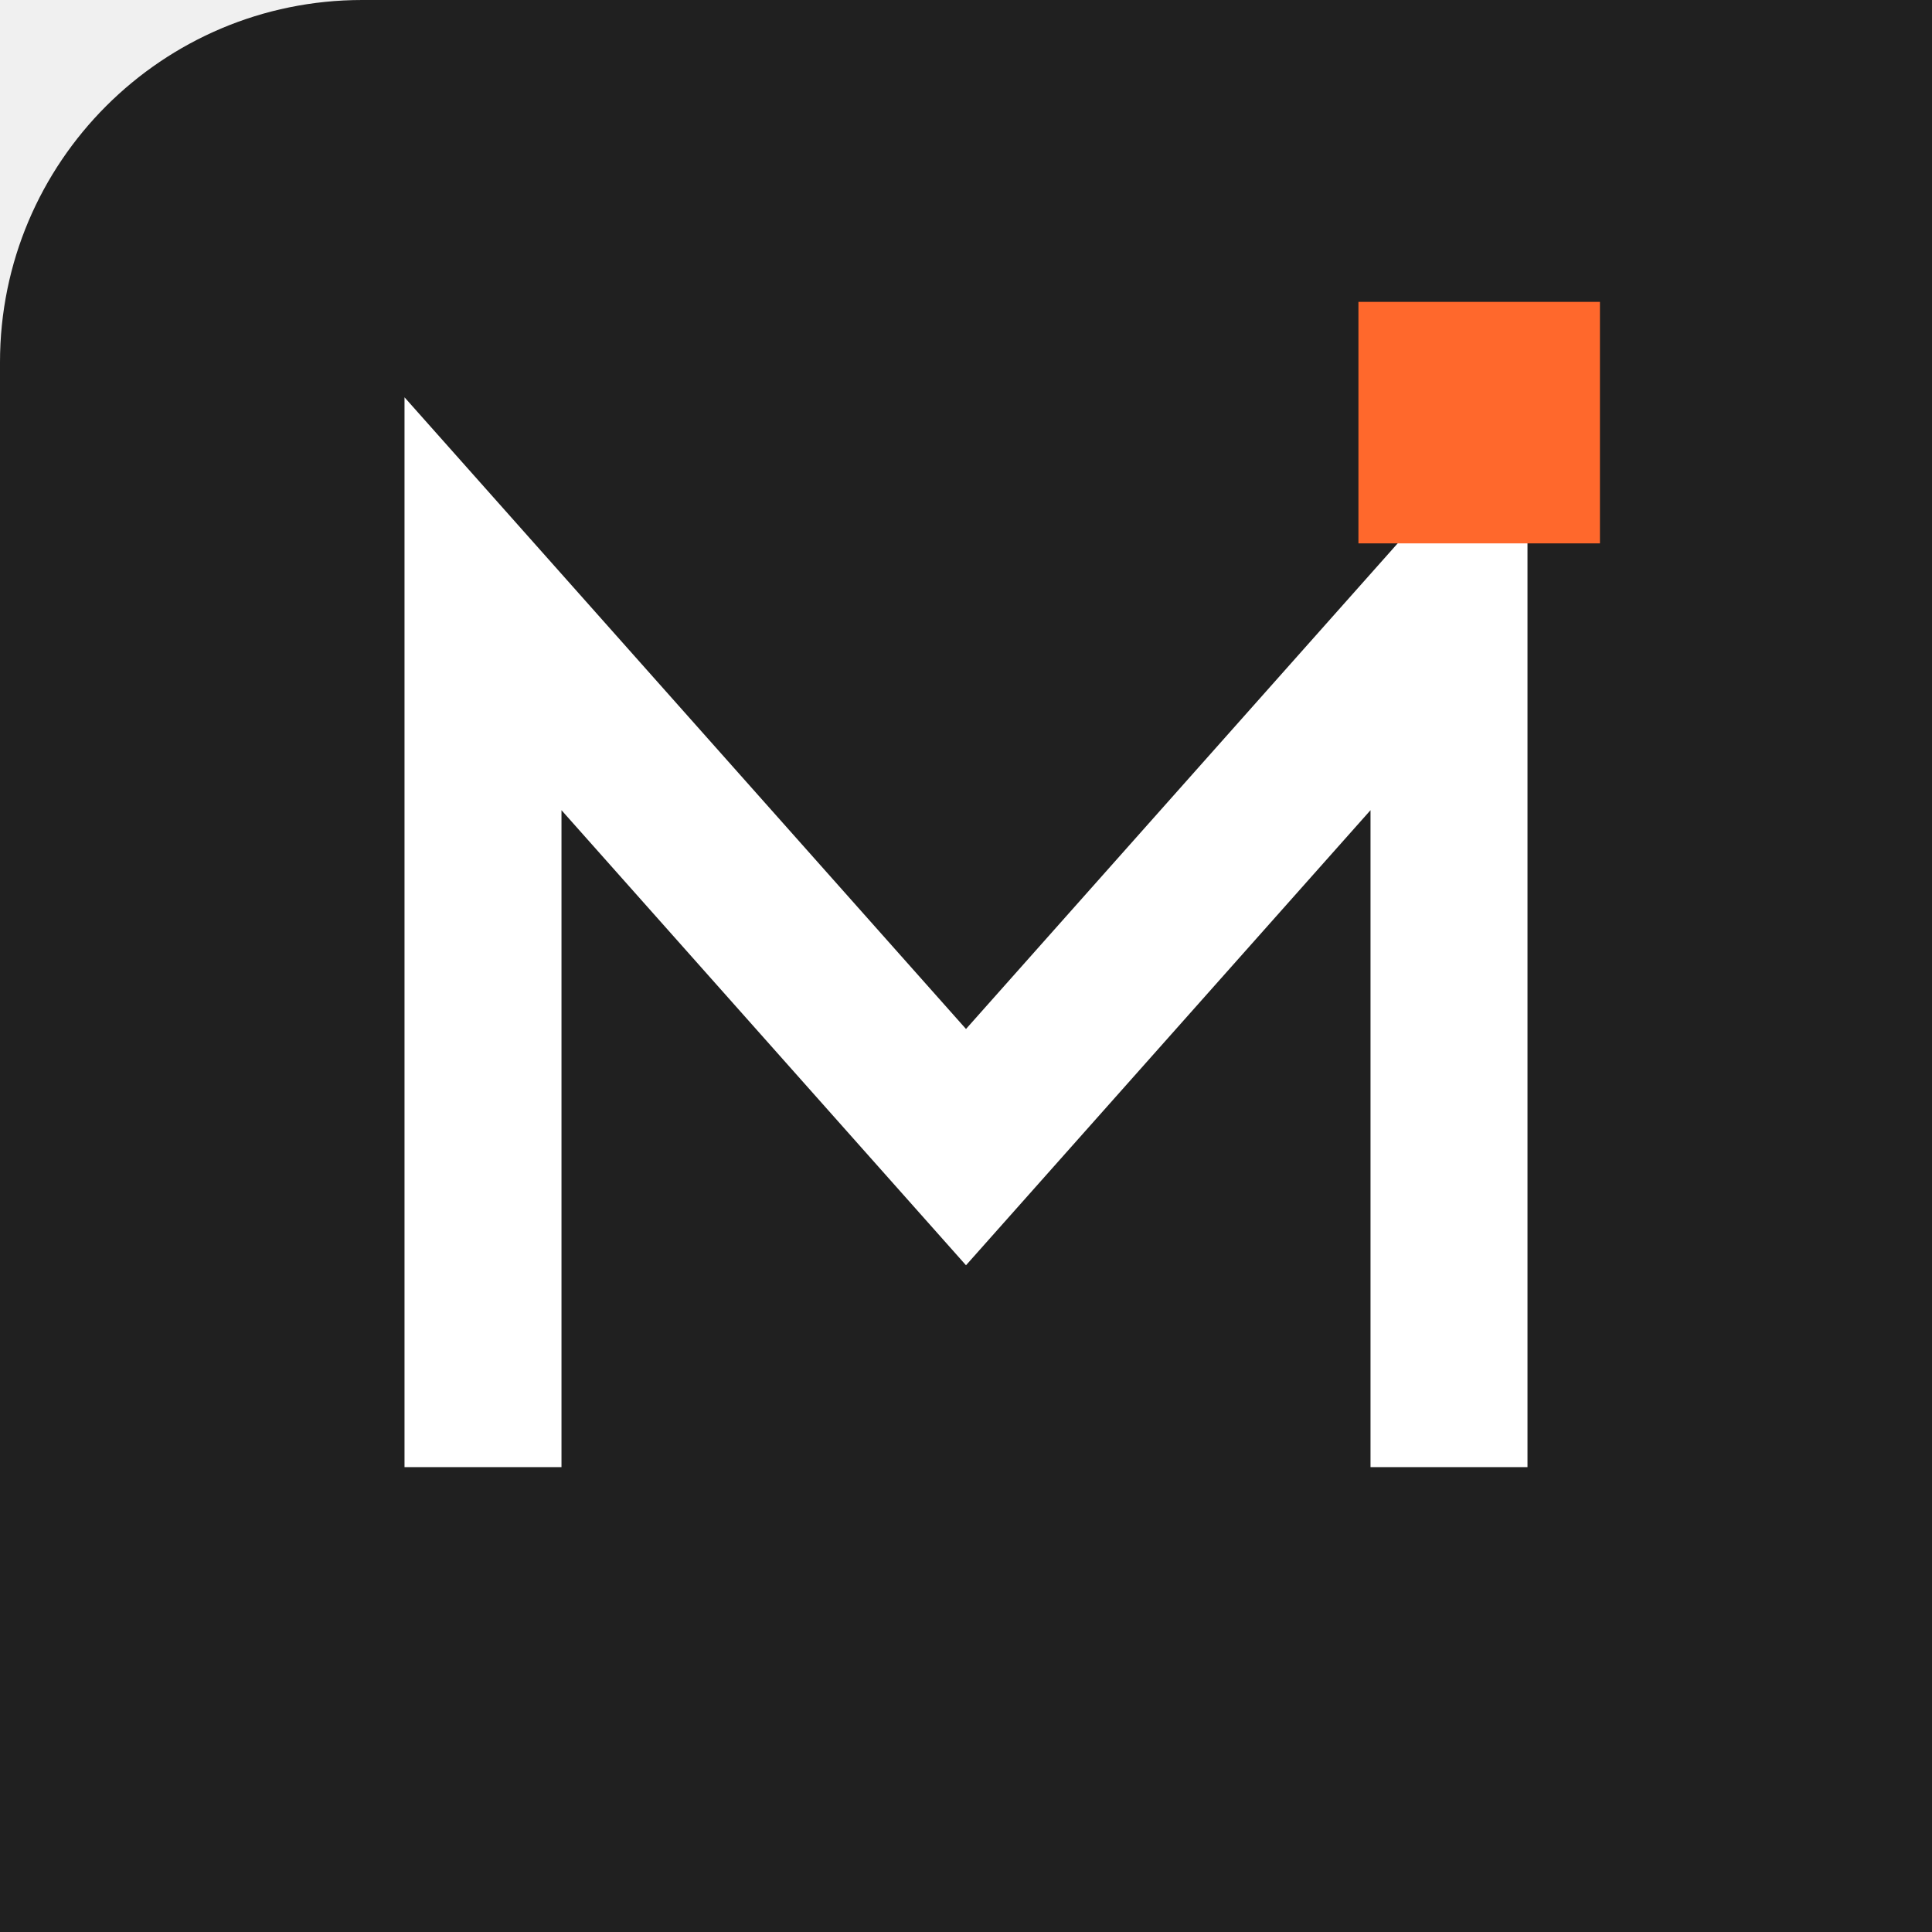
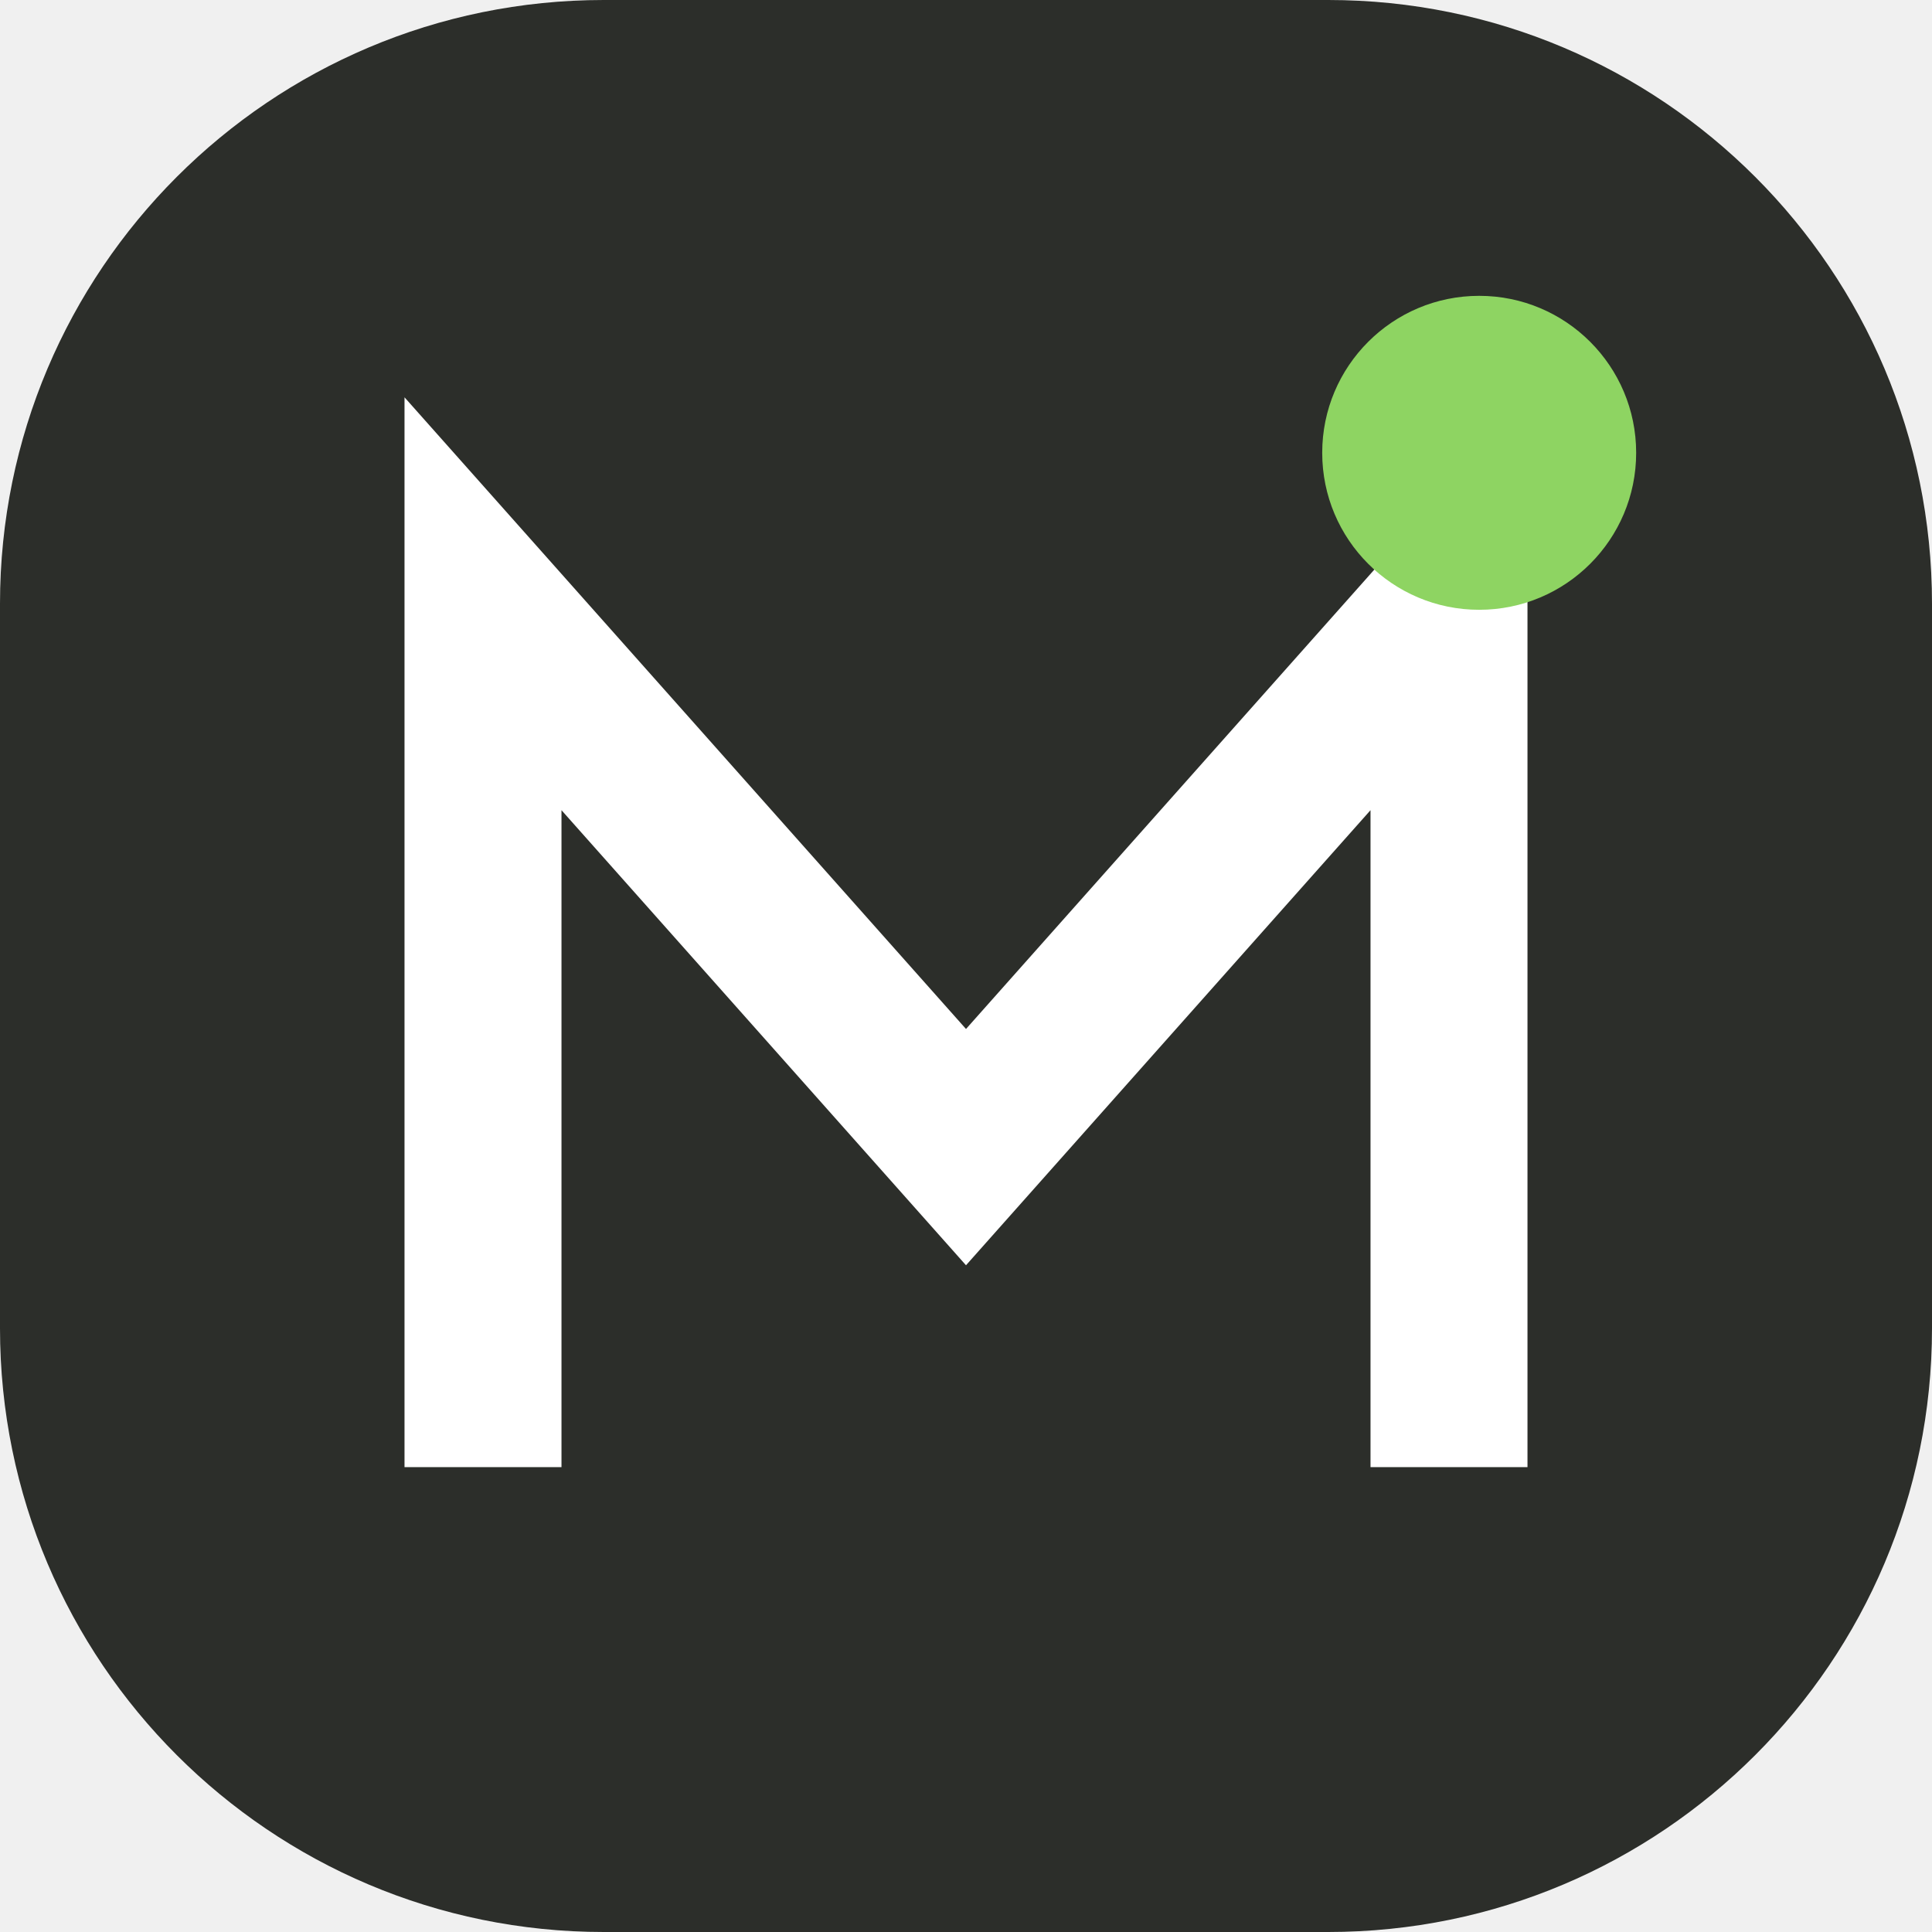
<svg xmlns="http://www.w3.org/2000/svg" viewBox="0 0 32 32">
-   <path d="M6 0H32V32H0V6A6 6 0 0 1 6 0Z" fill="#202020" />
+   <rect width="32" height="32" rx="10" fill="#2c2e2a" />
  <path d="M8 23V10l8 9 8-9v13" fill="none" stroke="#ffffff" stroke-width="2.6" stroke-linecap="square" />
-   <rect x="22.5" y="5" width="4" height="4" fill="#ff682c" />
+   <circle cx="24.5" cy="7.5" r="2.6" fill="#8ed462" />
</svg>
